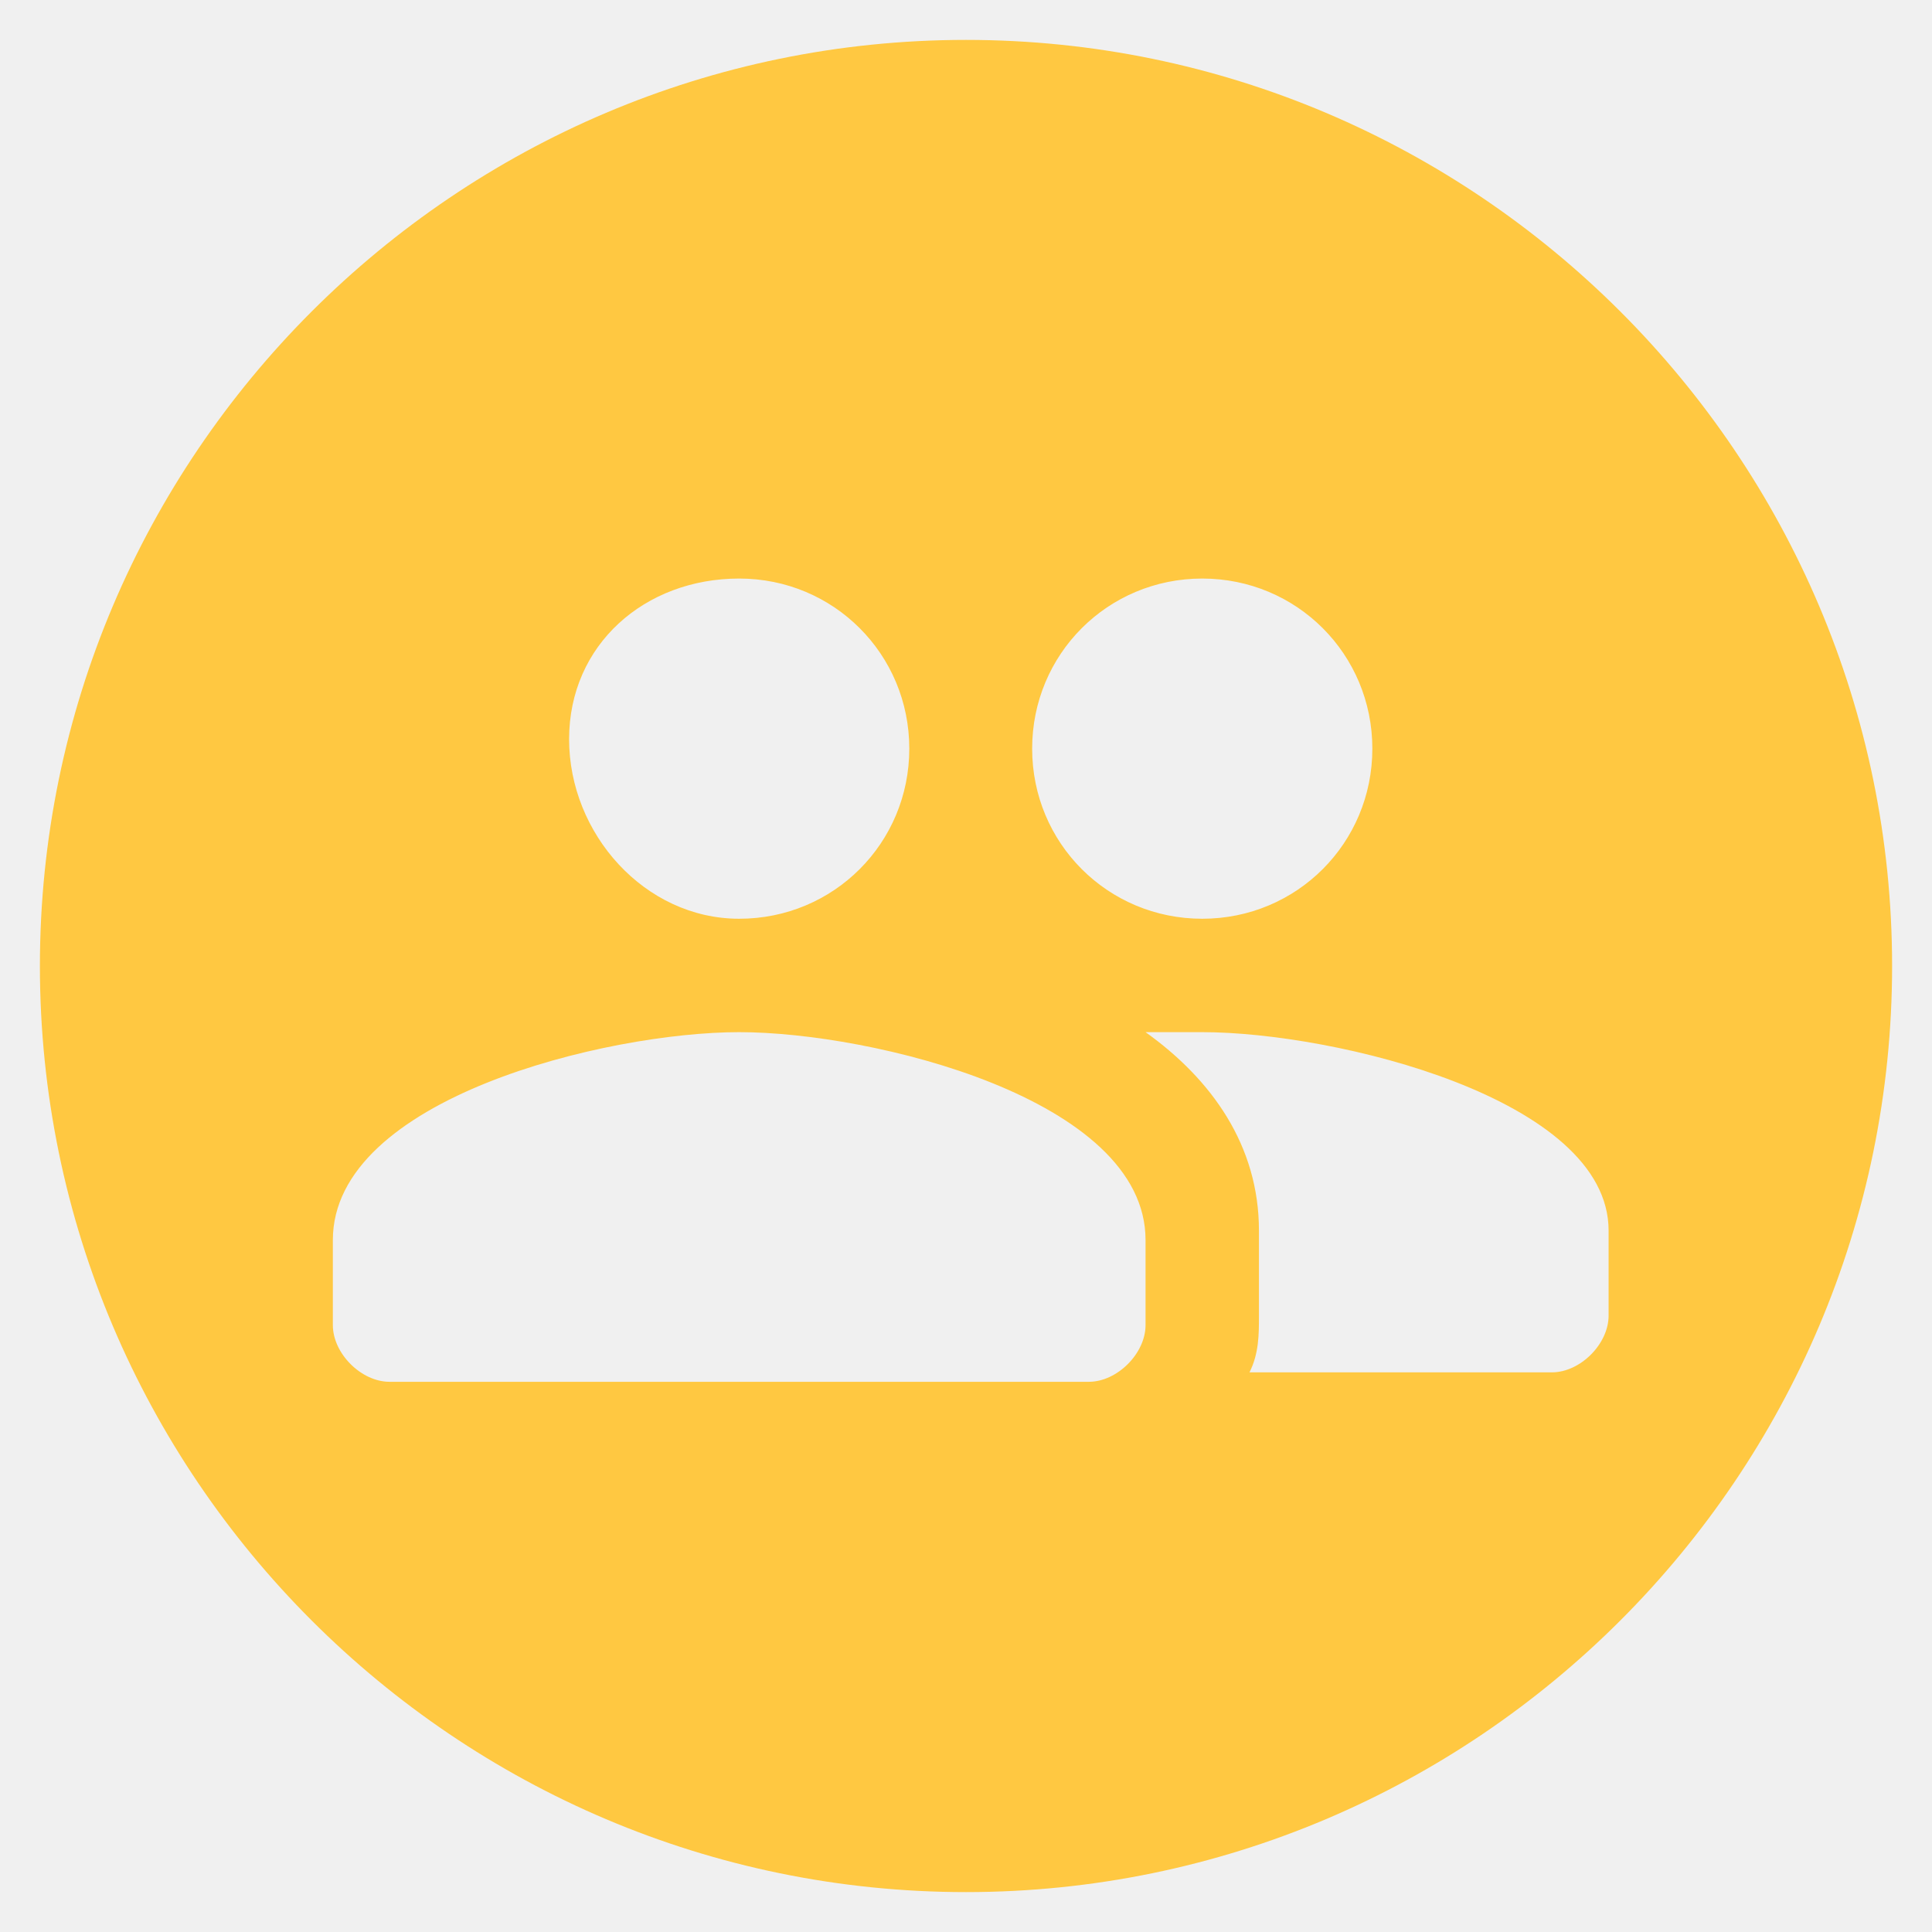
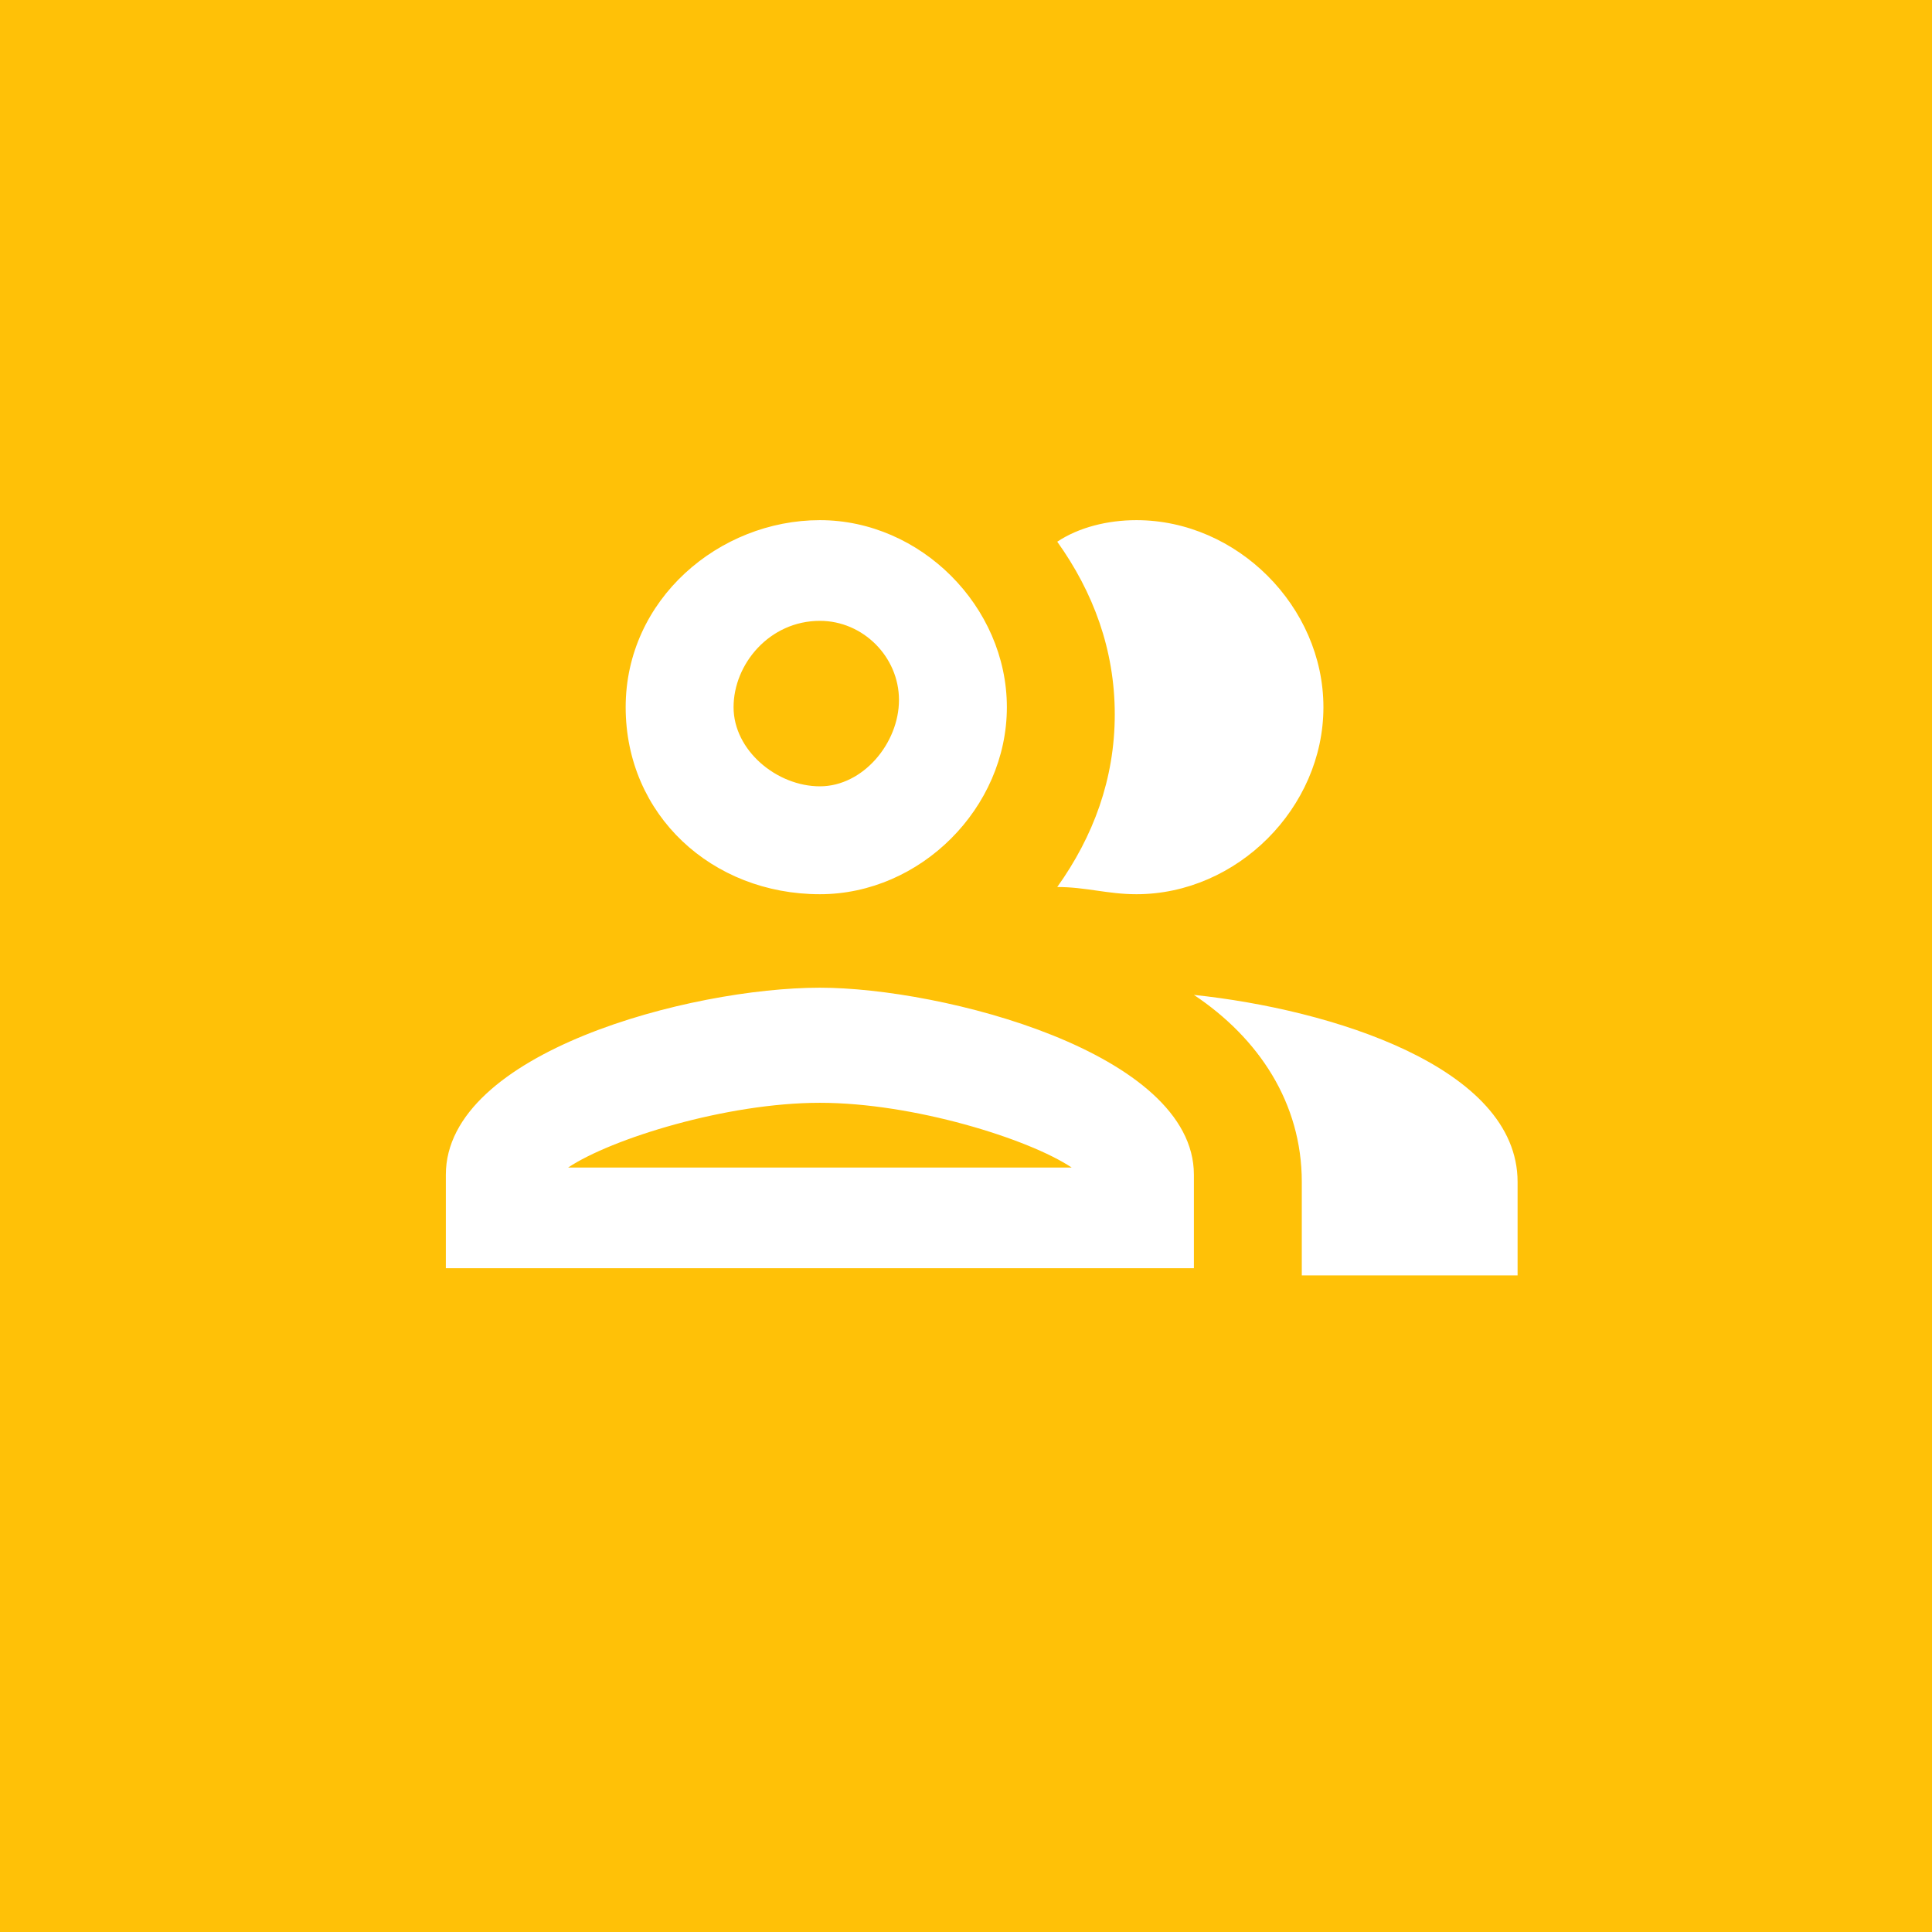
- <svg xmlns="http://www.w3.org/2000/svg" width="46" height="46" viewBox="0 0 46 46" fill="none">
-   <path d="M28.625 21.875C30.875 21.875 32.675 20.075 32.675 17.825C32.675 15.575 30.875 13.775 28.625 13.775C26.375 13.775 24.575 15.575 24.575 17.825C24.575 20.075 26.375 21.875 28.625 21.875ZM17.6 21.875C19.85 21.875 21.65 20.075 21.65 17.825C21.65 15.575 19.85 13.775 17.6 13.775C15.35 13.775 13.55 15.35 13.55 17.6C13.55 19.85 15.35 21.875 17.6 21.875ZM17.6 24.575C14.45 24.575 7.925 26.15 7.925 29.525V31.55C7.925 32.225 8.6 32.9 9.275 32.9H25.925C26.6 32.9 27.275 32.225 27.275 31.55V29.525C27.275 26.15 20.75 24.575 17.6 24.575ZM28.625 24.575C28.175 24.575 27.725 24.575 27.275 24.575C28.85 25.7 29.975 27.275 29.975 29.3V31.325C29.975 31.775 29.975 32.225 29.75 32.675H36.95C37.625 32.675 38.3 32 38.3 31.325V29.3C38.3 26.15 31.775 24.575 28.625 24.575ZM45.05 23C45.05 35.15 35.15 45.05 23 45.05C10.85 45.05 0.95 35.15 0.95 23C0.95 10.85 10.85 0.95 23 0.95C35.15 0.95 45.05 10.85 45.05 23Z" fill="#FFC841" />
+ <svg xmlns="http://www.w3.org/2000/svg" width="26" height="26" viewBox="0 0 26 26" fill="none">
+   <rect width="26" height="26" fill="#FFC107" />
+   <path d="M11.034 13.292C9.291 13.292 6 14.163 6 15.809V17.067H16.067V15.809C16.067 14.163 12.679 13.292 11.034 13.292ZM7.646 15.712C8.226 15.325 9.775 14.841 11.034 14.841C12.292 14.841 13.841 15.325 14.422 15.712H7.646ZM11.034 12.034C12.389 12.034 13.55 10.872 13.55 9.517C13.55 8.162 12.389 7 11.034 7C9.678 7 8.42 8.065 8.42 9.517C8.42 10.969 9.582 12.034 11.034 12.034ZM11.034 8.355C11.614 8.355 12.098 8.839 12.098 9.42C12.098 10.001 11.614 10.582 11.034 10.582C10.453 10.582 9.872 10.098 9.872 9.517C9.872 8.936 10.356 8.355 11.034 8.355ZM16.067 13.389C16.938 13.97 17.519 14.841 17.519 15.906V17.164H20.423V15.906C20.423 14.357 17.906 13.582 16.067 13.389ZM15.293 12.034C16.648 12.034 17.81 10.872 17.81 9.517C17.81 8.162 16.648 7 15.293 7C14.906 7 14.518 7.097 14.228 7.29C14.712 7.968 15.002 8.742 15.002 9.614C15.002 10.485 14.712 11.259 14.228 11.937C14.615 11.937 14.906 12.034 15.293 12.034Z" fill="white" />
</svg>
